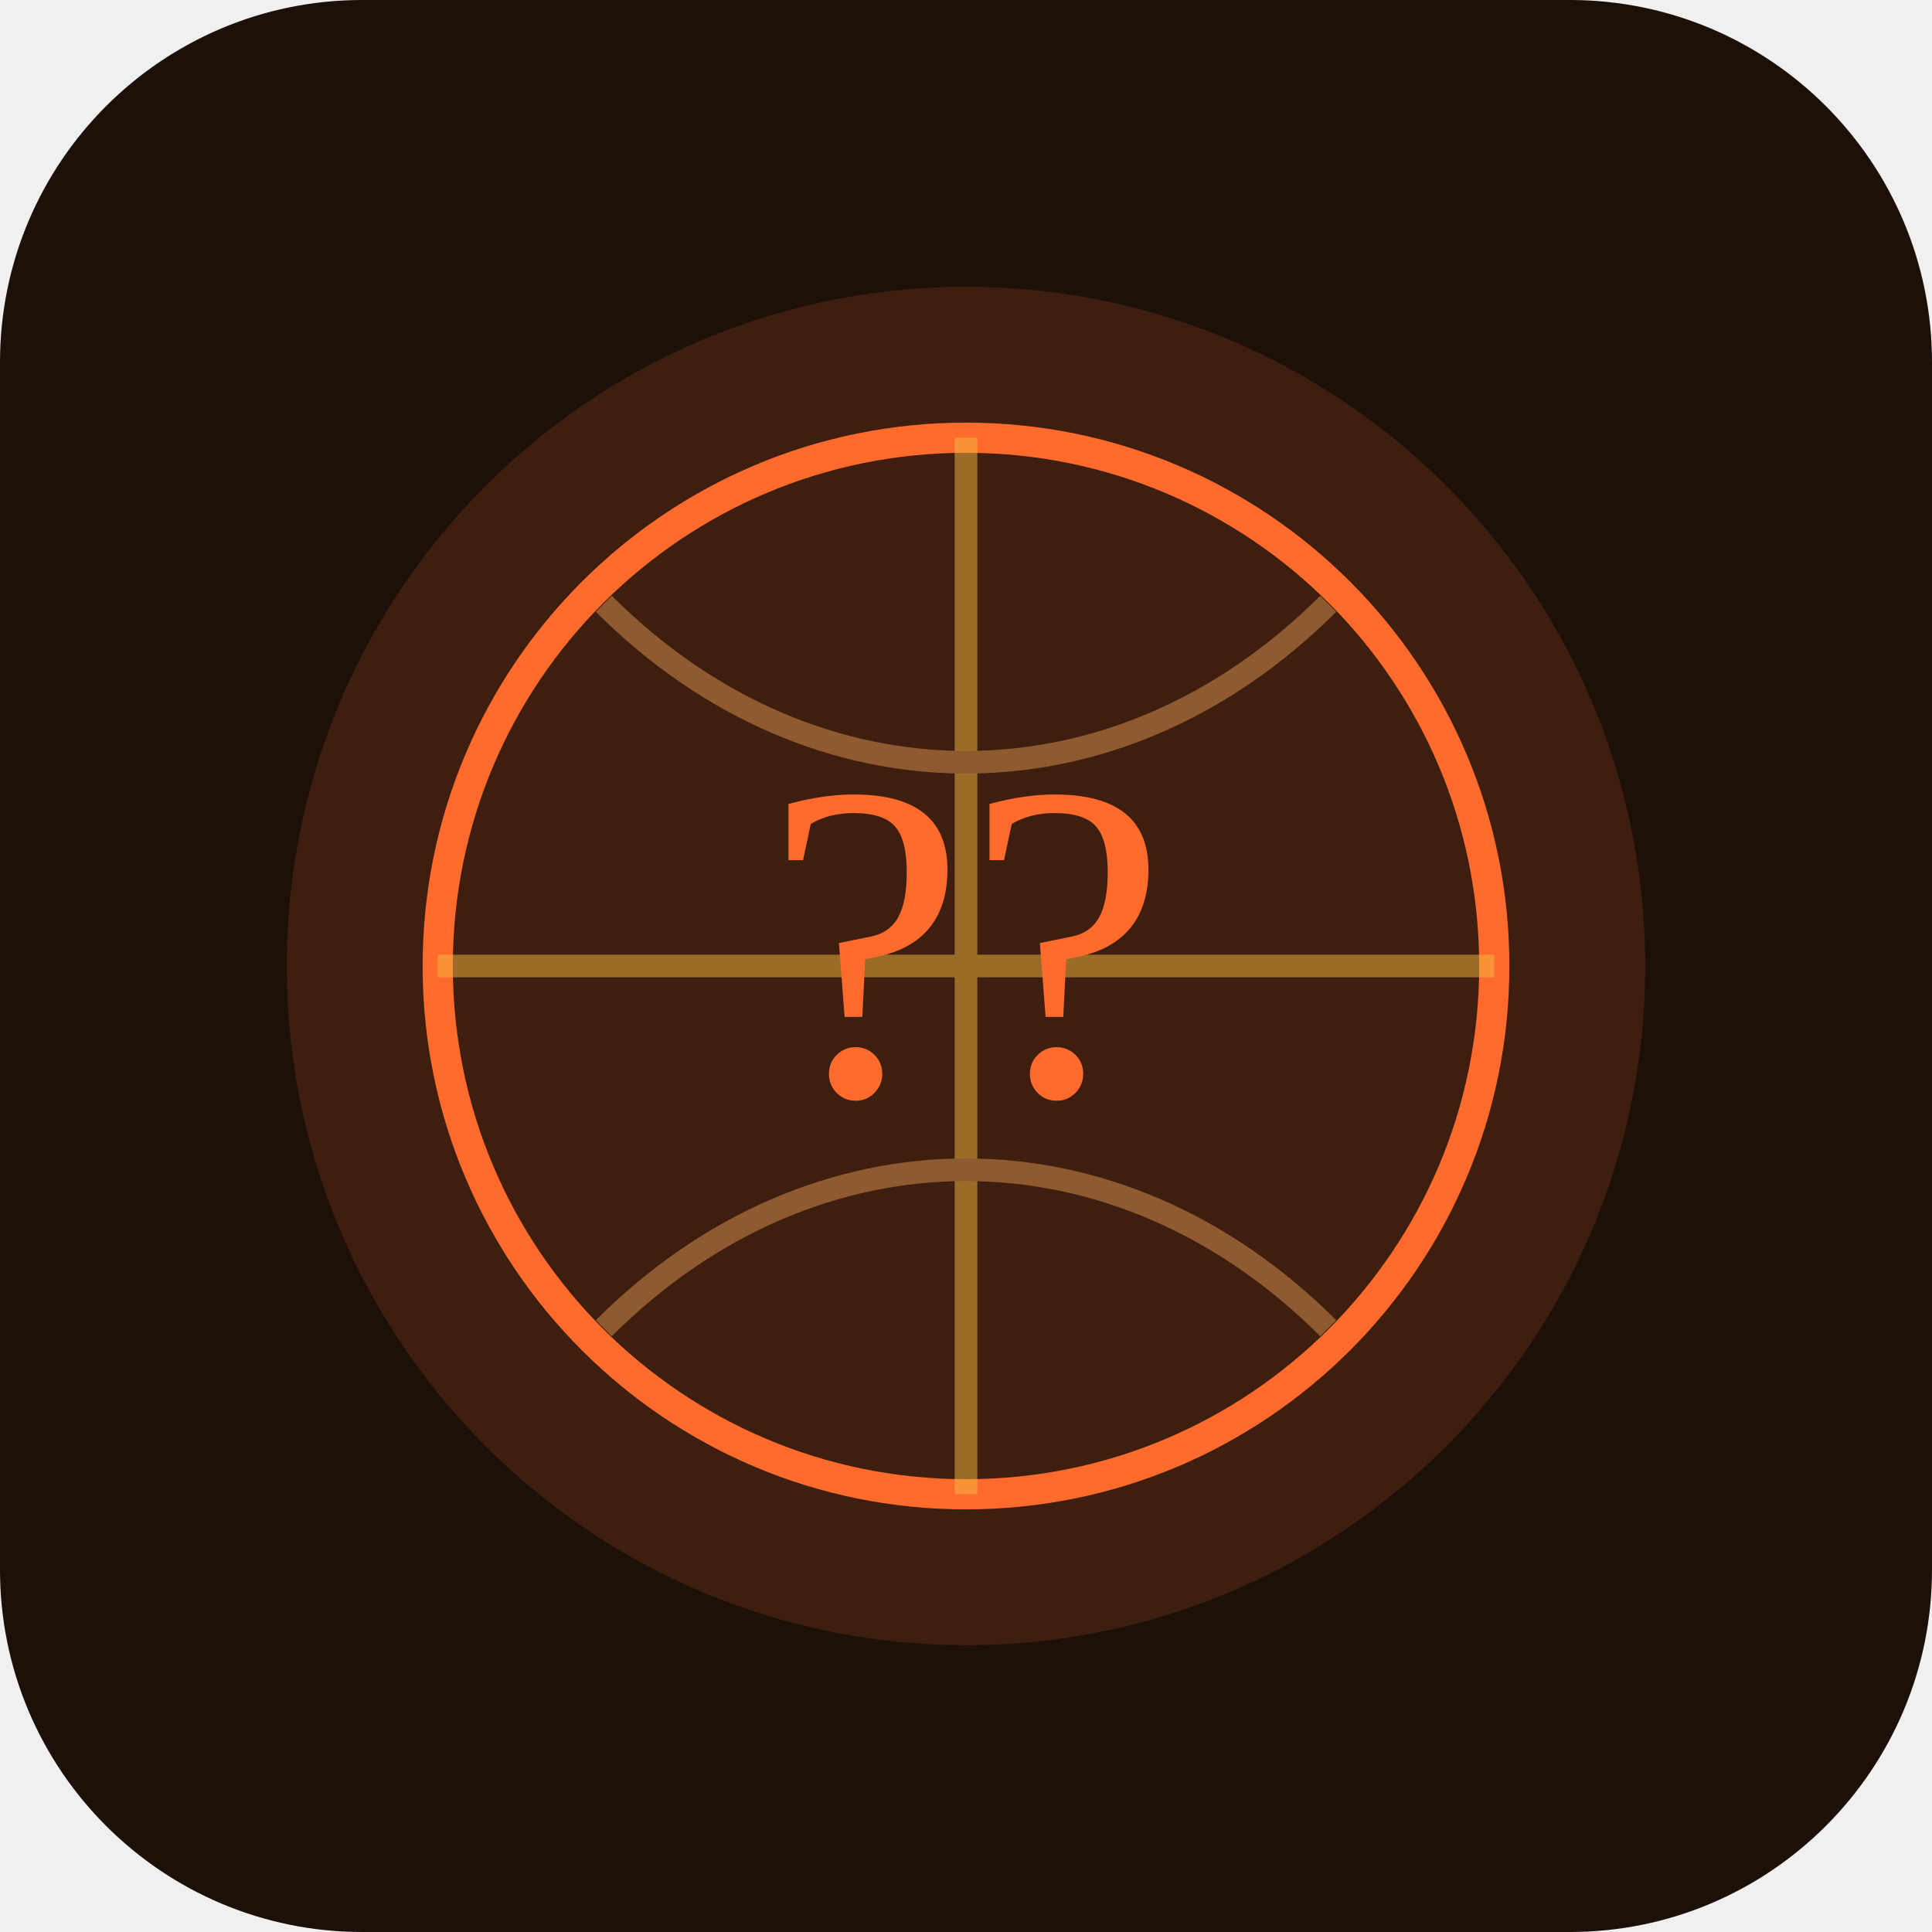
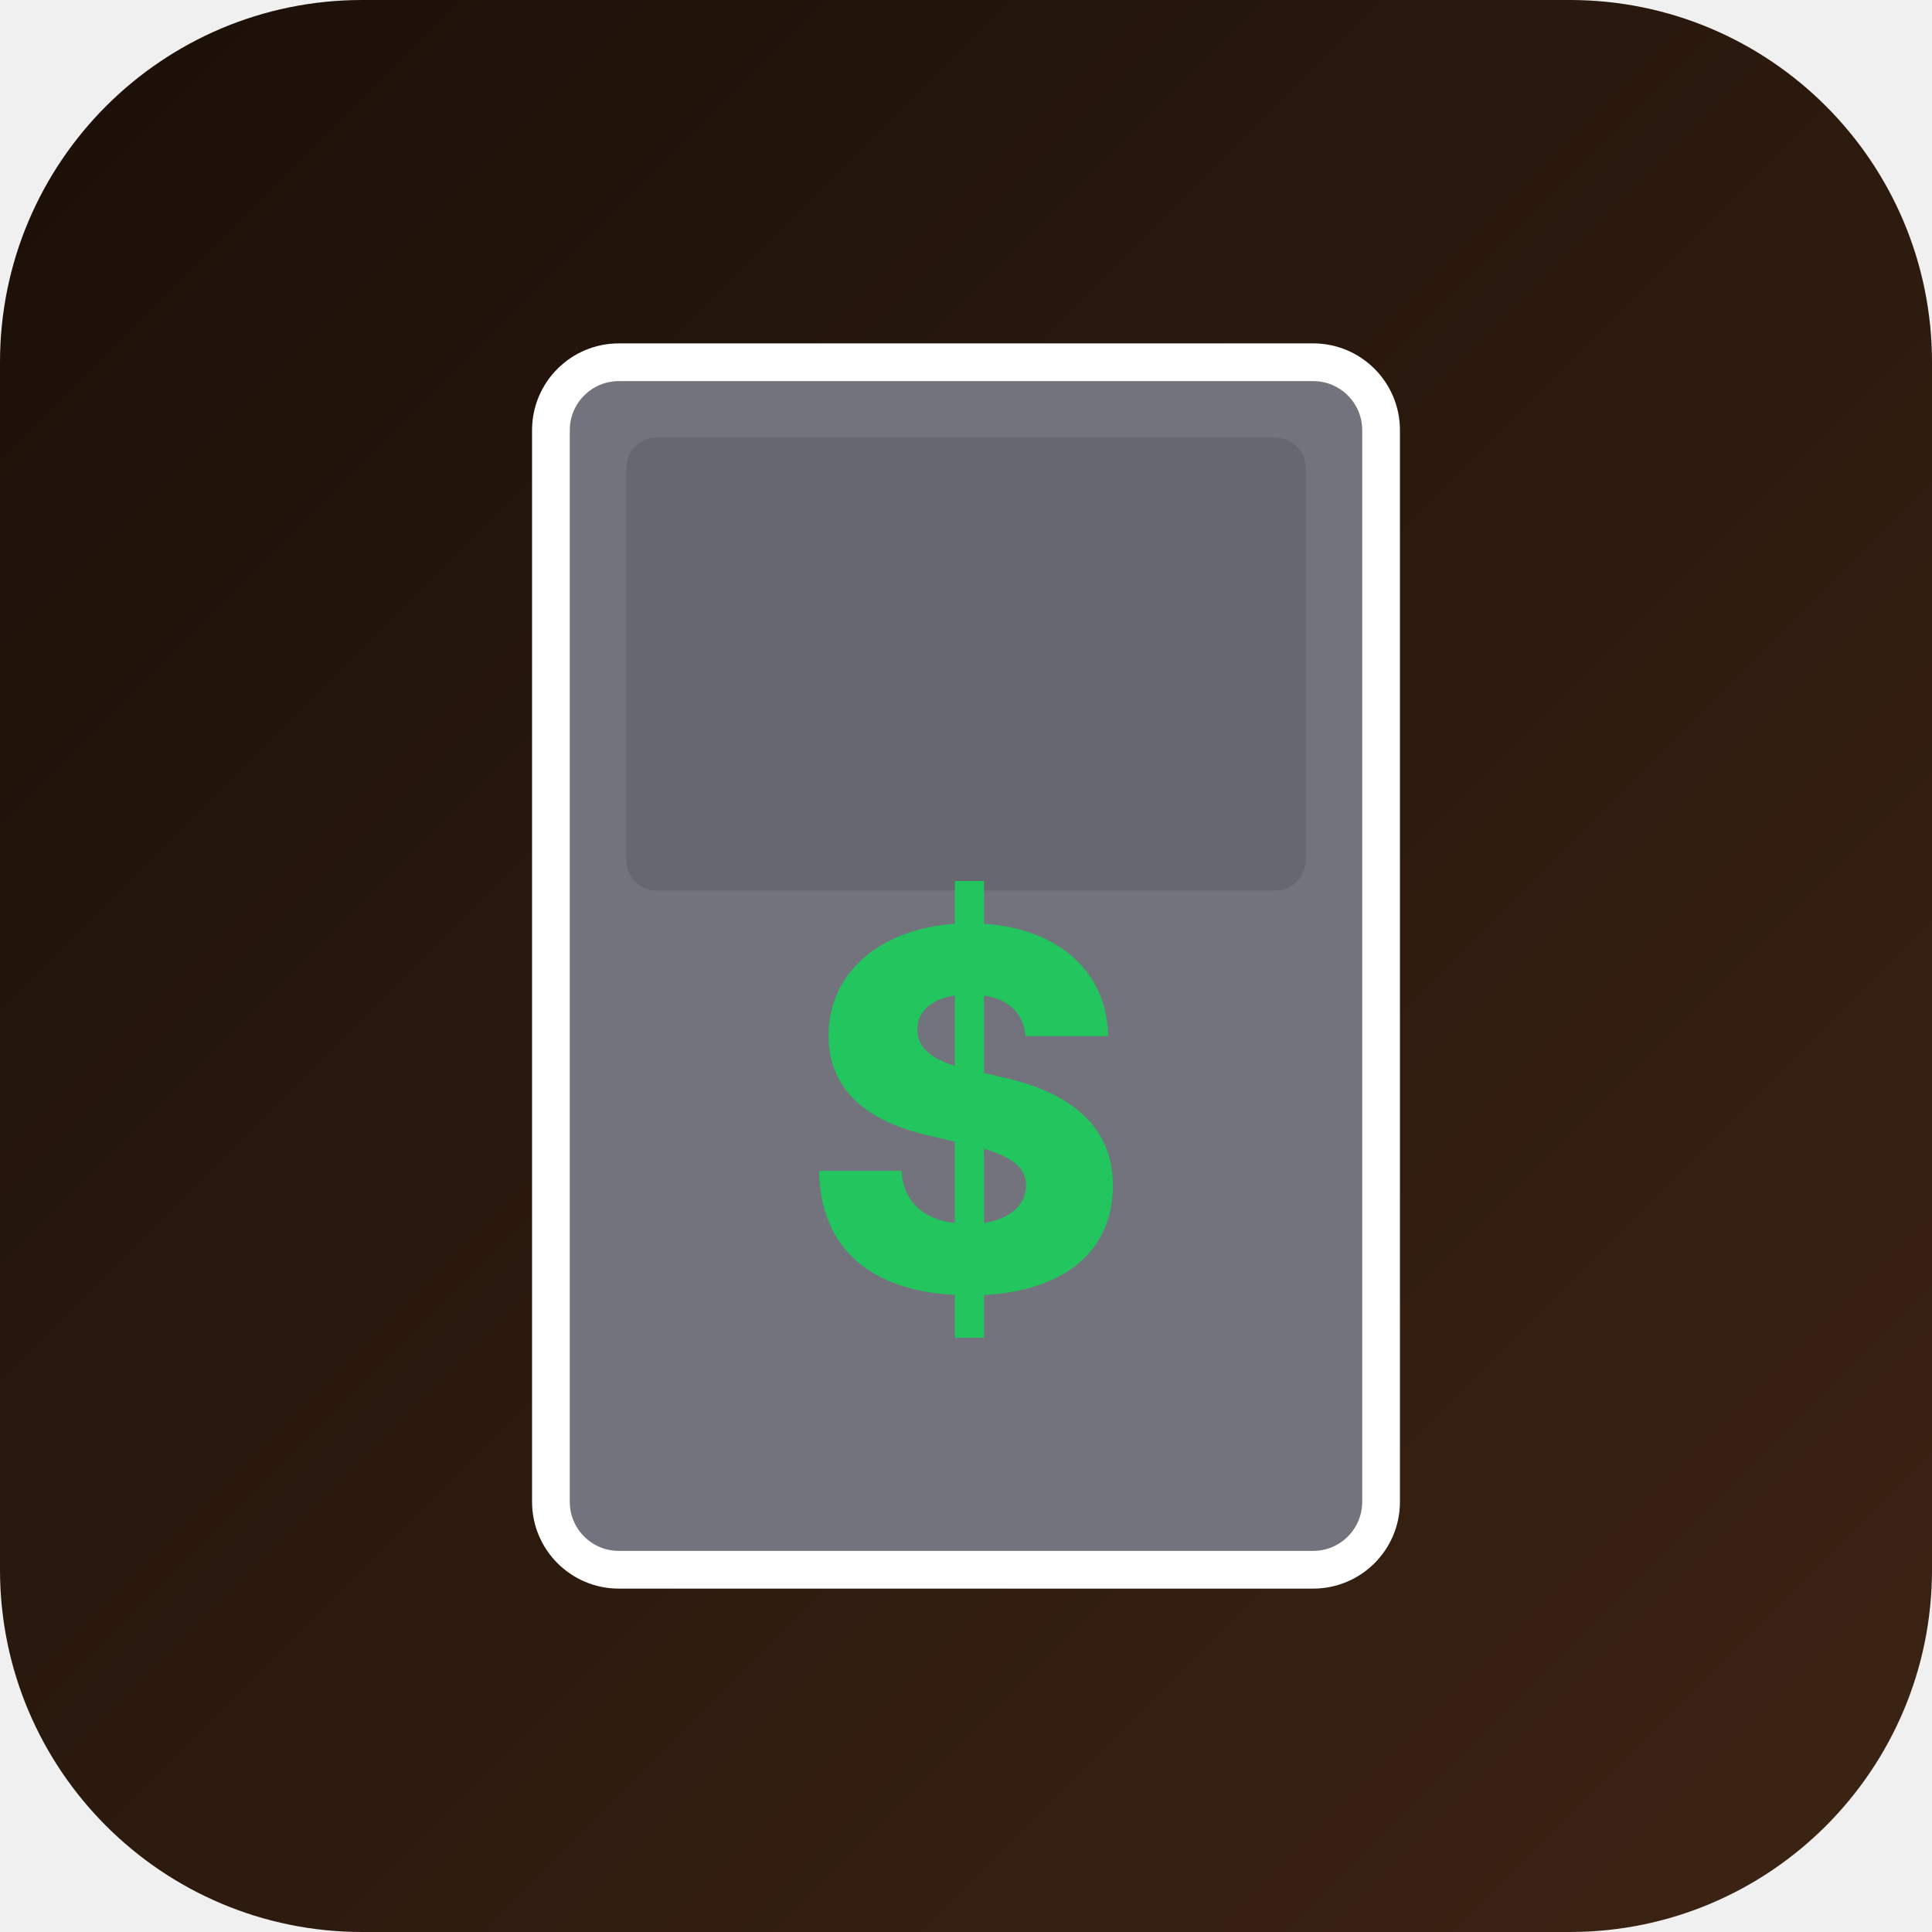
<svg xmlns="http://www.w3.org/2000/svg" viewBox="0 0 512 512" fill="none">
-   <rect width="512" height="512" rx="96" fill="#1c1008" />
-   <circle cx="256" cy="256" r="180" fill="#ff6b2c" opacity="0.15" />
-   <circle cx="256" cy="256" r="140" stroke="#ff6b2c" stroke-width="8" fill="none" />
-   <path d="M256 116v280M116 256h280" stroke="#f5b942" stroke-width="6" opacity="0.5" />
-   <path d="M160 160c56 56 136 56 192 0M160 352c56-56 136-56 192 0" stroke="#8f5a30" stroke-width="6" fill="none" />
-   <text x="256" y="290" text-anchor="middle" font-size="120" fill="#ff6b2c">??</text>
+   <defs>
+     <linearGradient id="bg" x1="0" y1="0" x2="512" y2="512" gradientUnits="userSpaceOnUse">
+       <stop offset="0%" stop-color="#1a0f08" />
+       <stop offset="100%" stop-color="#3d2414" />
+     </linearGradient>
+   </defs>
+   <rect width="512" height="512" rx="96" fill="url(#bg)" />
+   <rect x="146" y="96" width="220" height="320" rx="18" fill="#73737d" stroke="#ffffff" stroke-width="10" />
+   <rect x="166" y="116" width="180" height="120" rx="8" fill="#5c5c64" opacity="0.55" />
+   <text x="256" y="292" text-anchor="middle" dominant-baseline="middle" font-family="system-ui, -apple-system, 'Segoe UI', sans-serif" font-size="132" font-weight="800" fill="#22c55e">$</text>
</svg>
